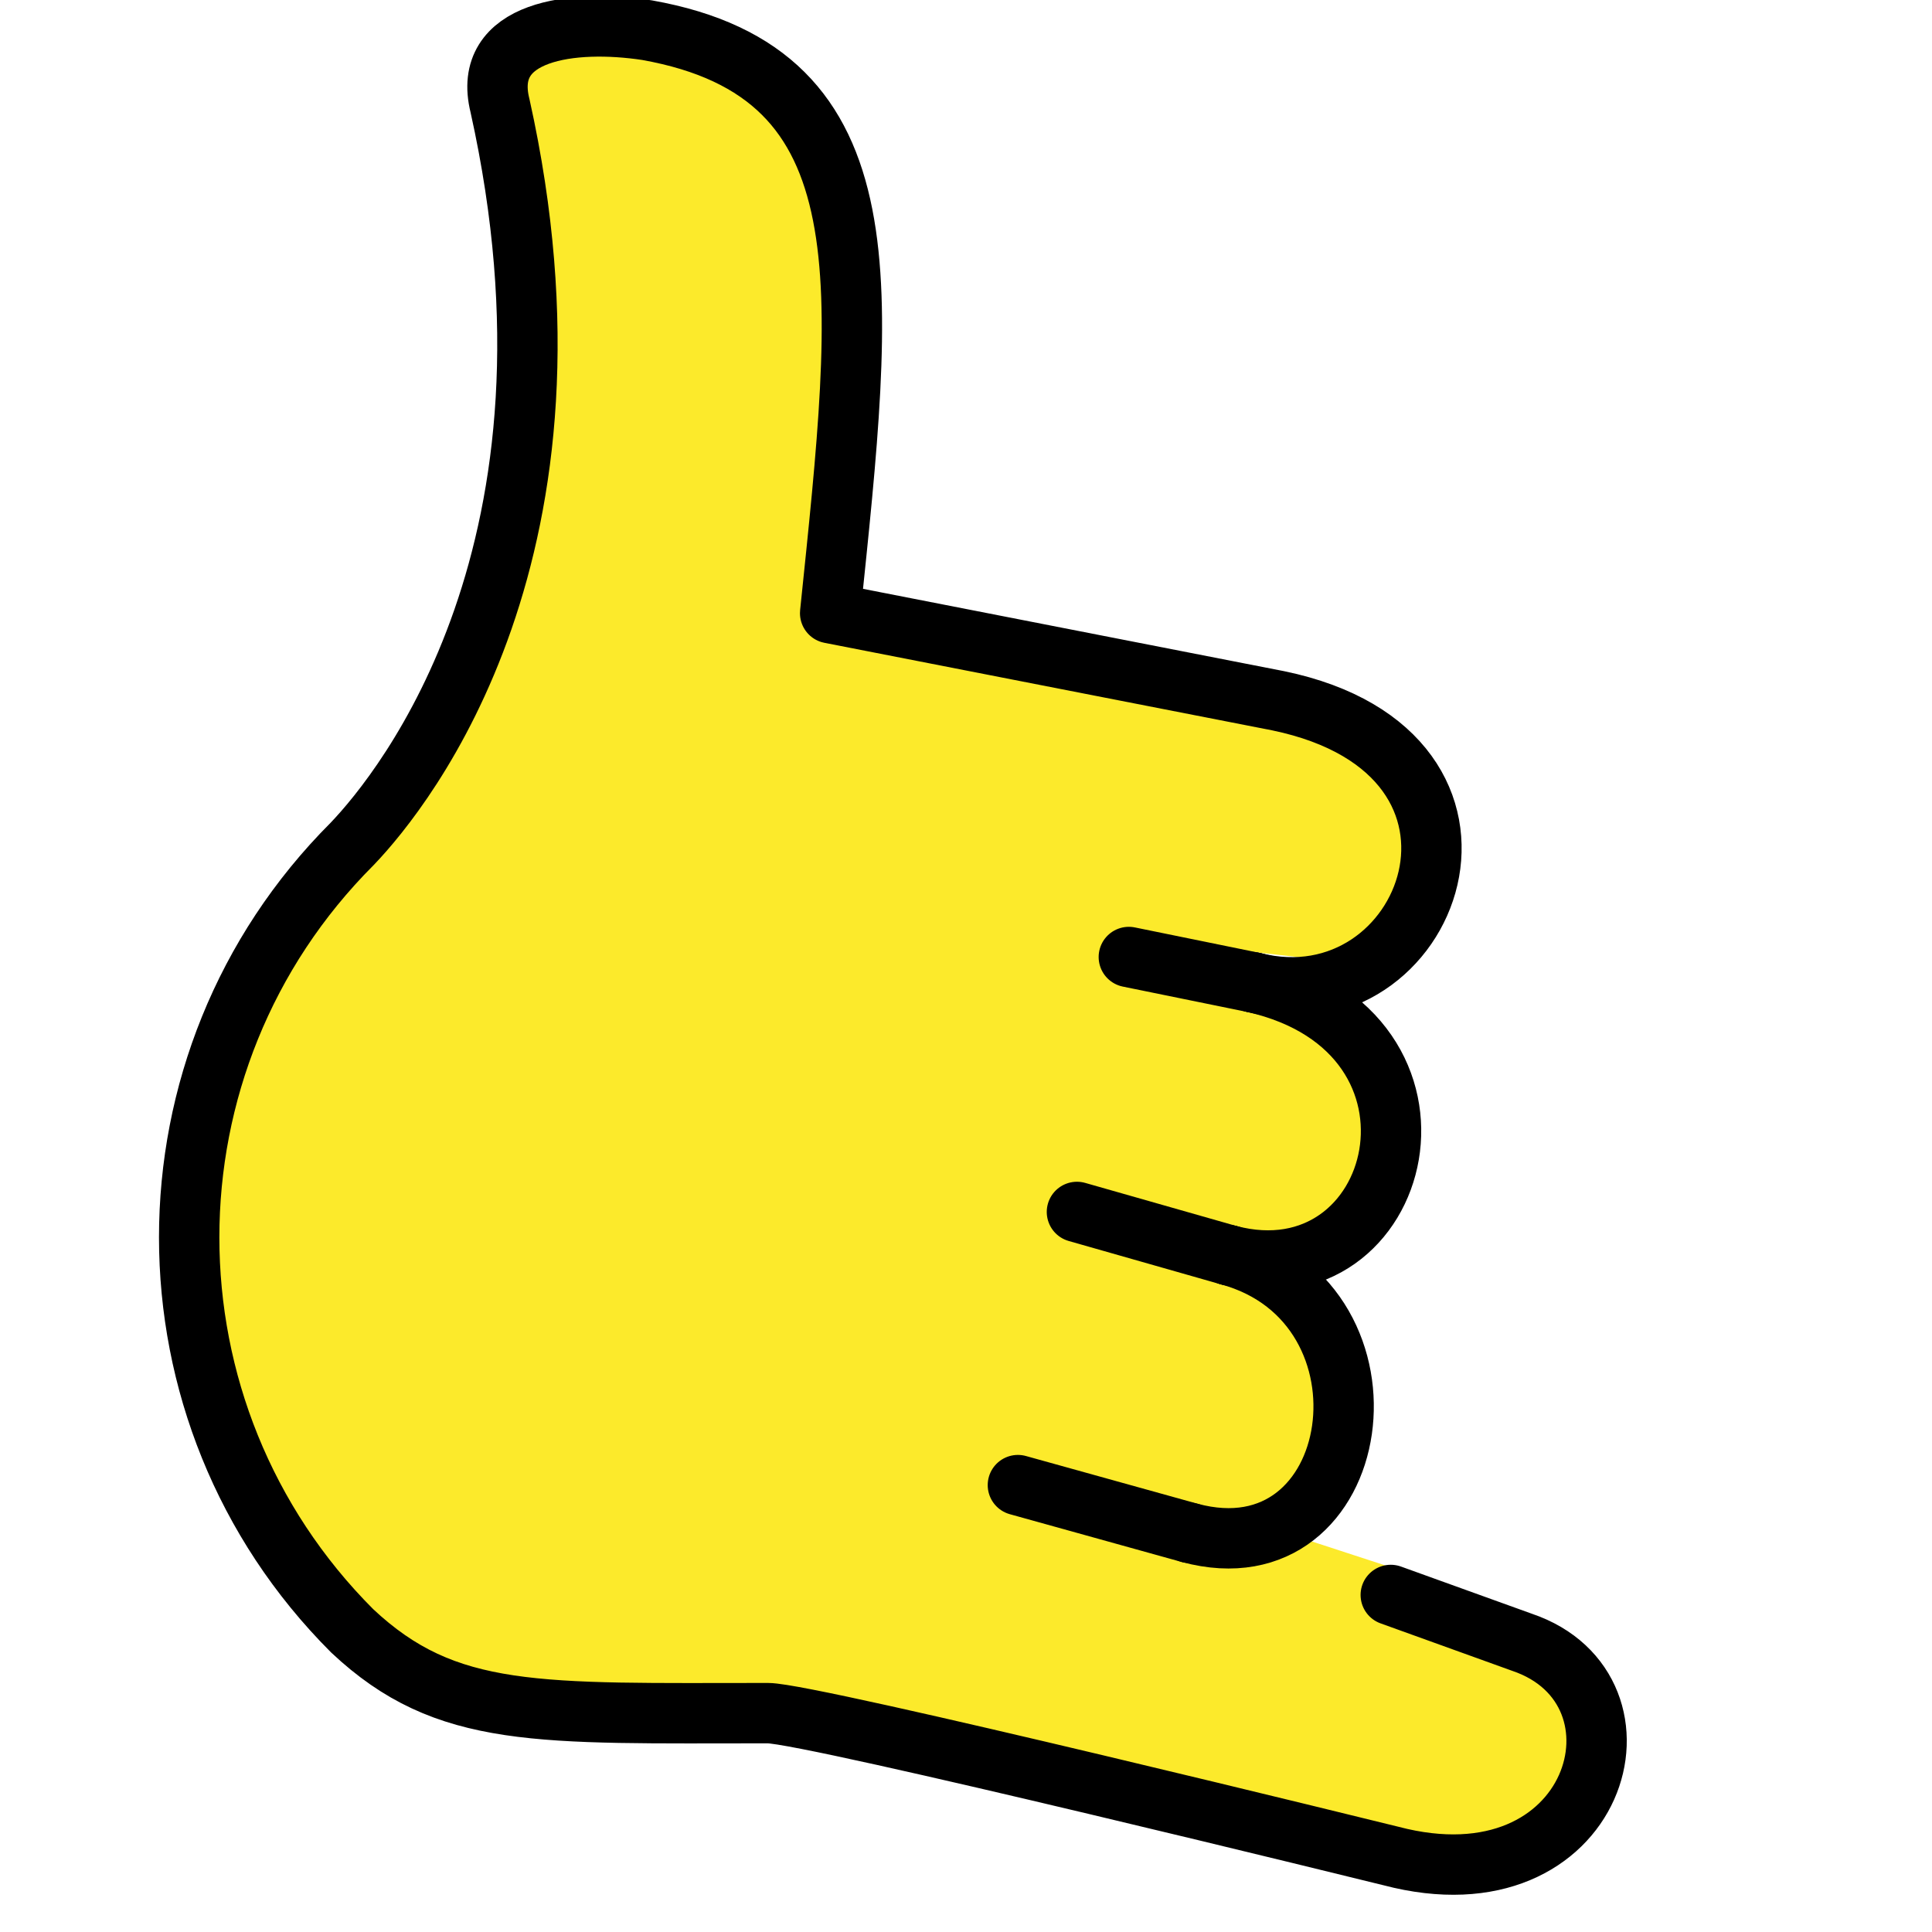
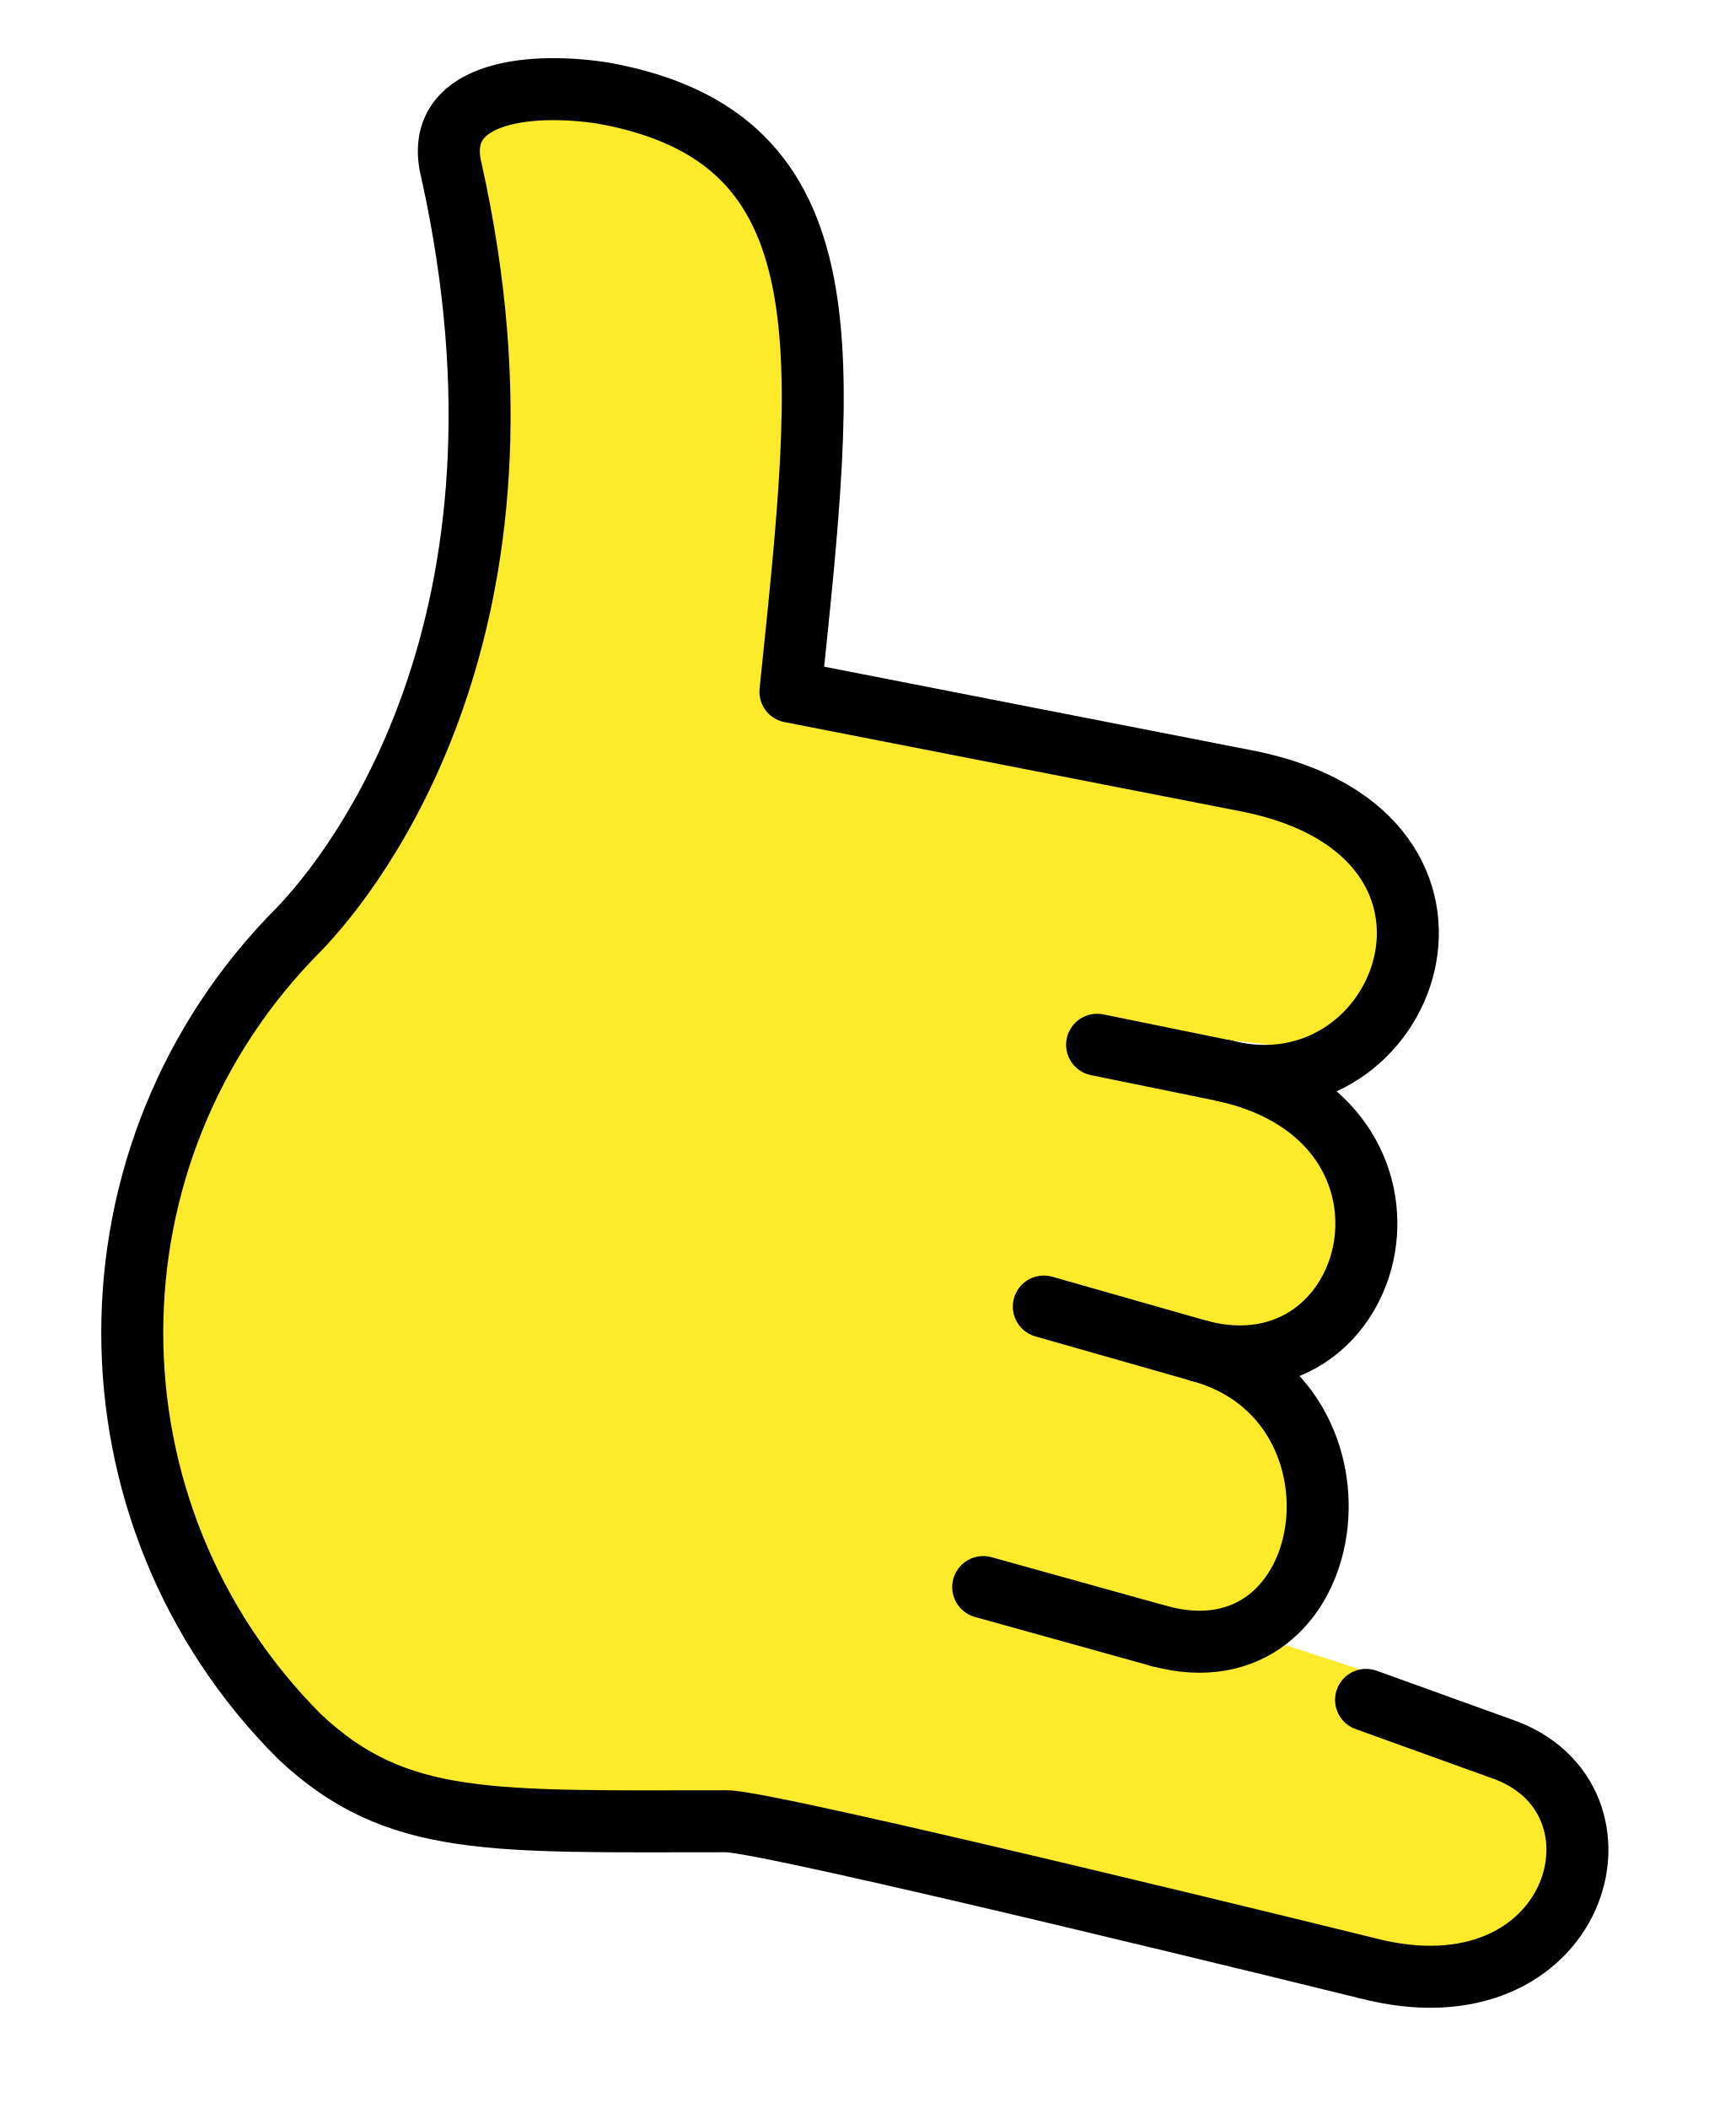
- <svg xmlns="http://www.w3.org/2000/svg" id="emoji" viewBox="4 4 64 64">
+ <svg xmlns="http://www.w3.org/2000/svg" id="emoji" viewBox="6 2 56 68">
  <g id="color" />
  <g id="hair" />
  <g id="skin">
    <path fill="#fcea2b" stroke="none" d="M41.719,53.188l3.434,1.739c3.688,1.219,5.478-6.701-0.45-9.347l-1.875-1.258l3.133,1.258 c3.528,1.658,7.642-6.237,0.489-9.696l-2.846-0.562l4.991,0.562c3.106,1.835,3.661-6.083-1.209-8.393L31.5,24.312 c1.125-10.875,2-17.875-6.062-19.312c-2.462-0.375-5.5,0-4.875,2.5c3.25,14.625-3.125,22.604-4.897,24.455 c-7.199,7.199-7.199,18.869,0,26.068c3.126,2.936,6.16,2.727,13.772,2.727c1.438,0,19.601,4.481,19.601,4.481 c6.875,1.812,10.648-5.572,6.023-7.135l-1.53-1.049" />
  </g>
  <g id="skin-shadow" />
  <g id="line">
    <path fill="none" stroke="#000000" stroke-linecap="round" stroke-linejoin="round" stroke-width="2" d="M45.527,36.545 c5.856,1.475,9.279-7.576,0.815-9.331L31.5,24.312c1.125-10.875,2-17.875-6.062-19.312c-2.462-0.375-5.5,0-4.875,2.5 c3.25,14.625-3.125,22.604-4.897,24.455c-7.199,7.199-7.199,18.869,0,26.068c3.126,2.936,6.16,2.727,13.772,2.727 c1.438,0,20.633,4.731,20.633,4.731c6.875,1.812,8.97-5.517,4.346-7.079l-4.346-1.567" />
    <path fill="none" stroke="#000000" stroke-linecap="round" stroke-linejoin="round" stroke-width="2" d="M44.703,45.58 c5.825,1.532,8.063-7.402,0.824-9.034" />
    <path fill="none" stroke="#000000" stroke-linecap="round" stroke-linejoin="round" stroke-width="2" d="M43.412,54.779 c5.827,1.571,7.188-7.595,1.291-9.199" />
    <line x1="43.412" x2="37.719" y1="54.779" y2="53.196" fill="none" stroke="#000000" stroke-linecap="round" stroke-linejoin="round" stroke-miterlimit="10" stroke-width="2" />
    <line x1="44.703" x2="39.675" y1="45.58" y2="44.147" fill="none" stroke="#000000" stroke-linecap="round" stroke-linejoin="round" stroke-miterlimit="10" stroke-width="2" />
    <line x1="45.527" x2="41.394" y1="36.545" y2="35.702" fill="none" stroke="#000000" stroke-linecap="round" stroke-linejoin="round" stroke-miterlimit="10" stroke-width="2" />
  </g>
</svg>
